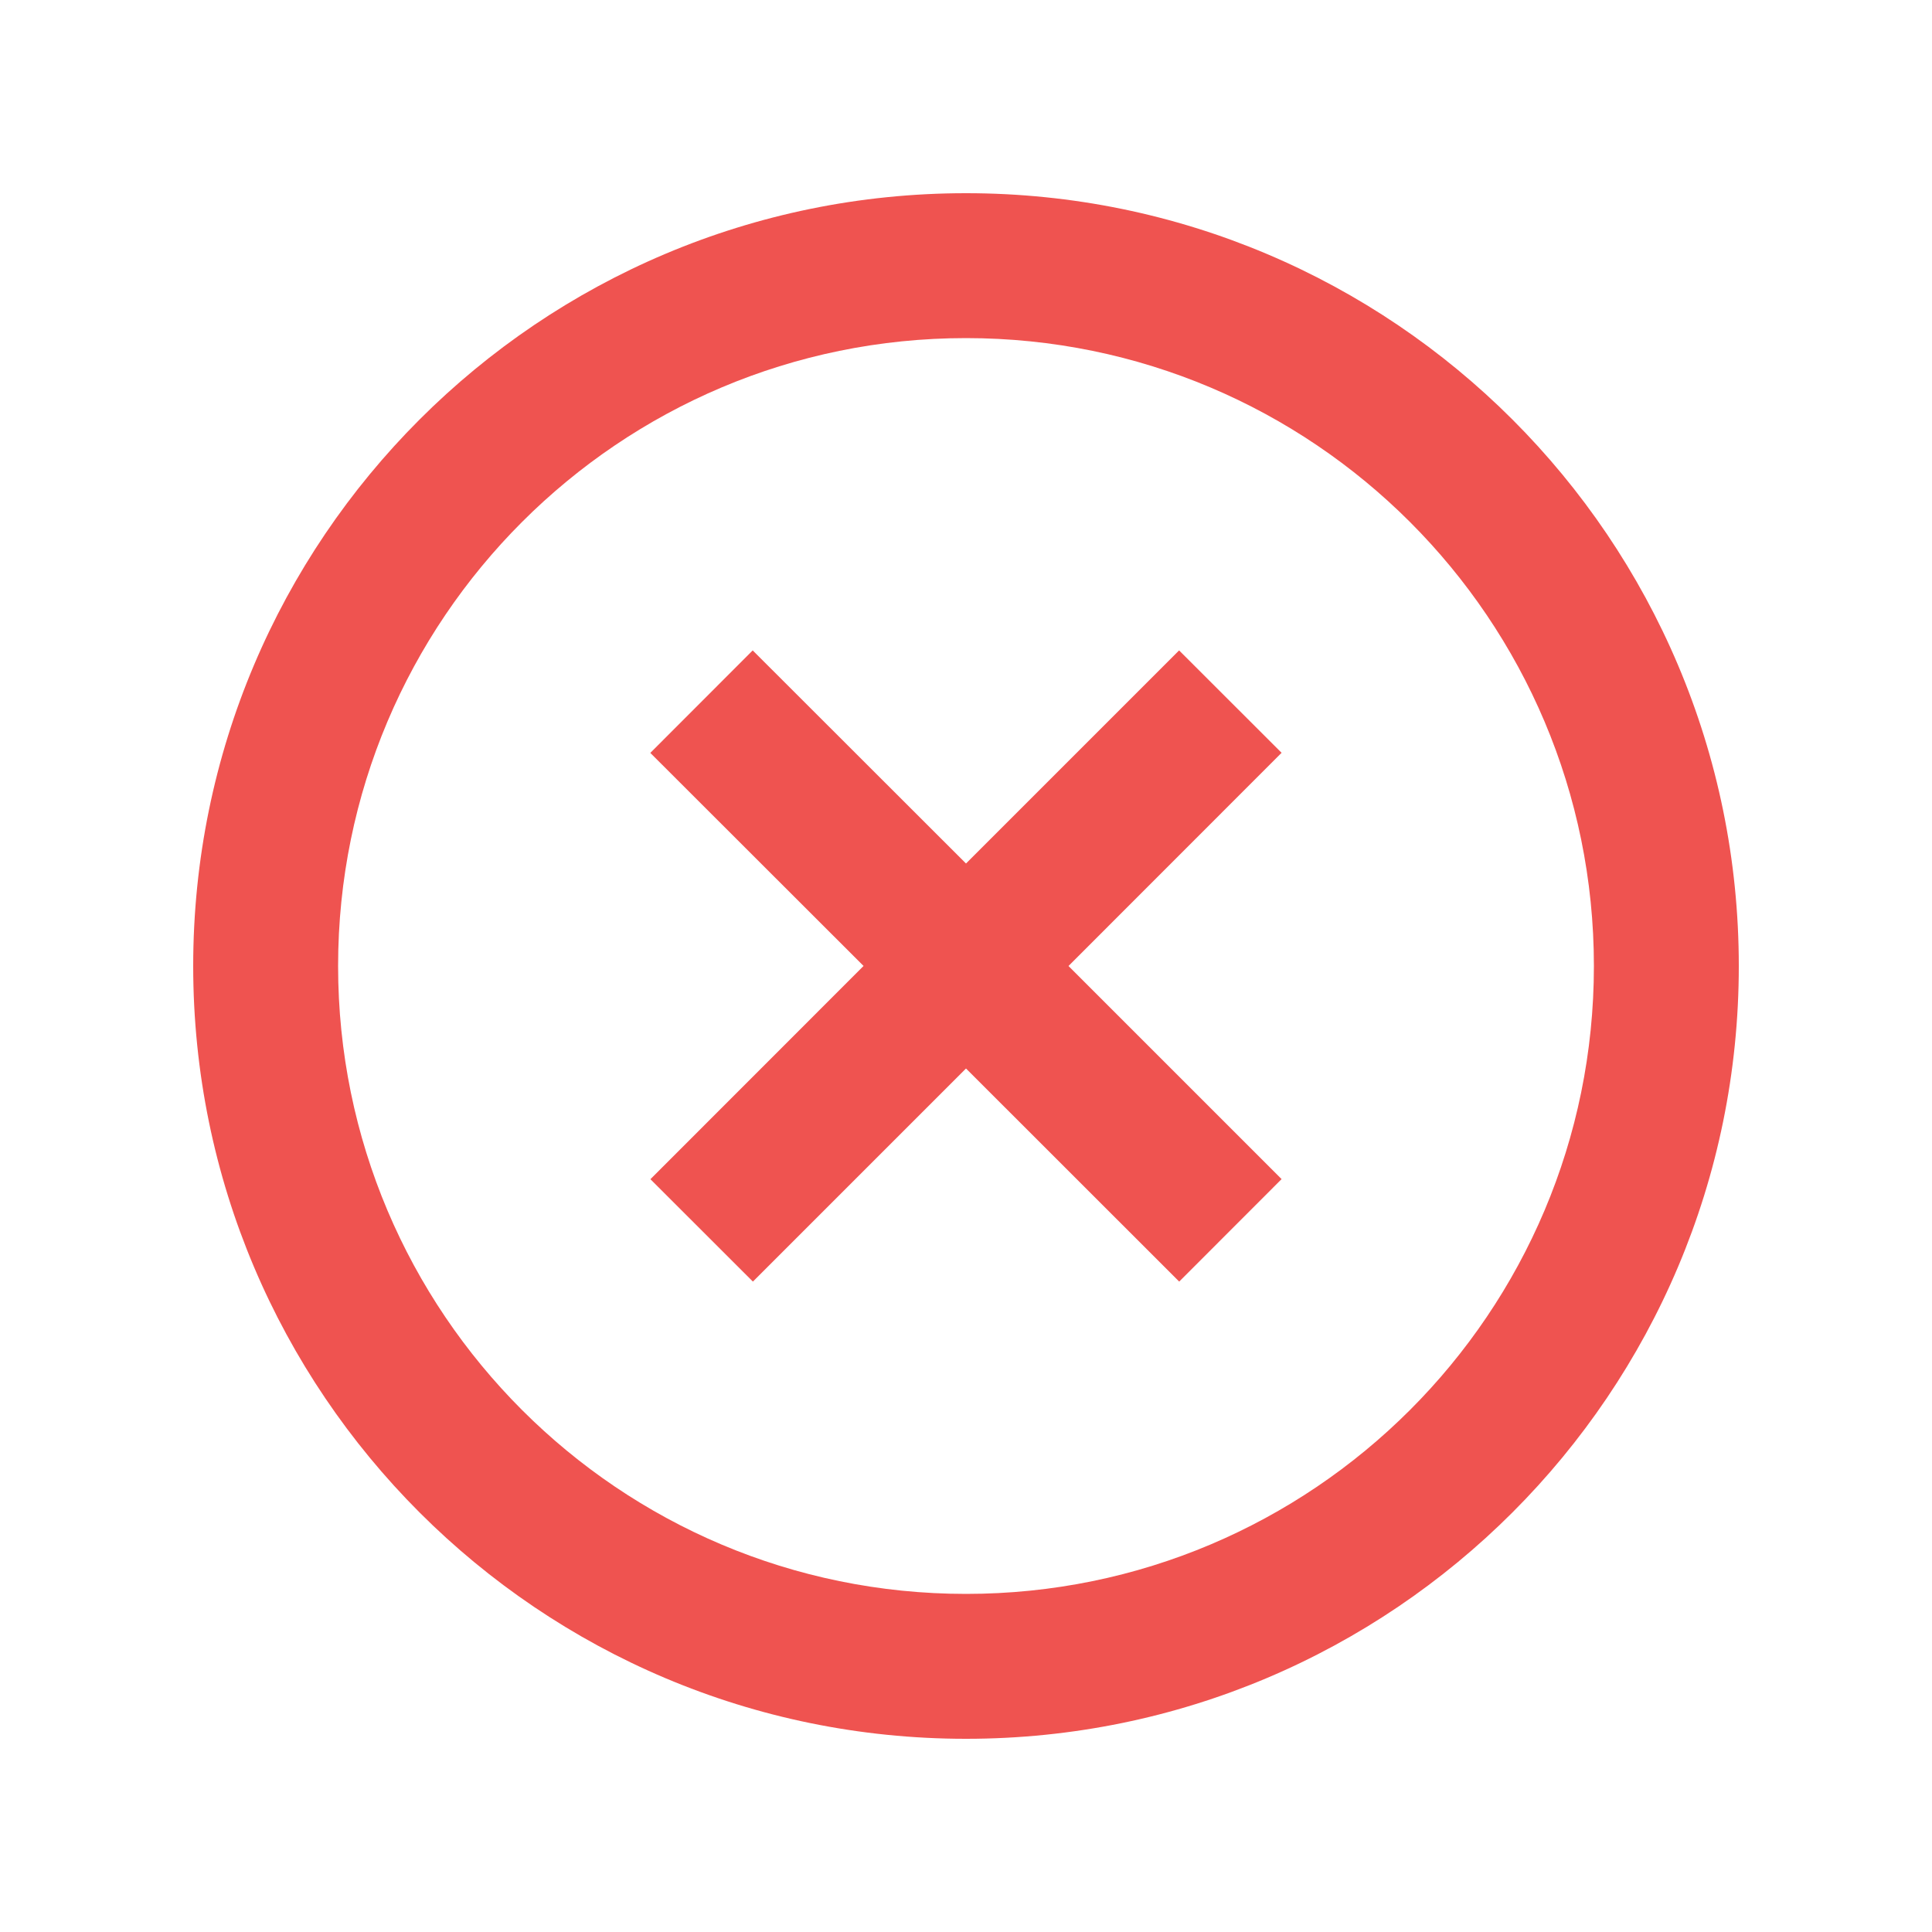
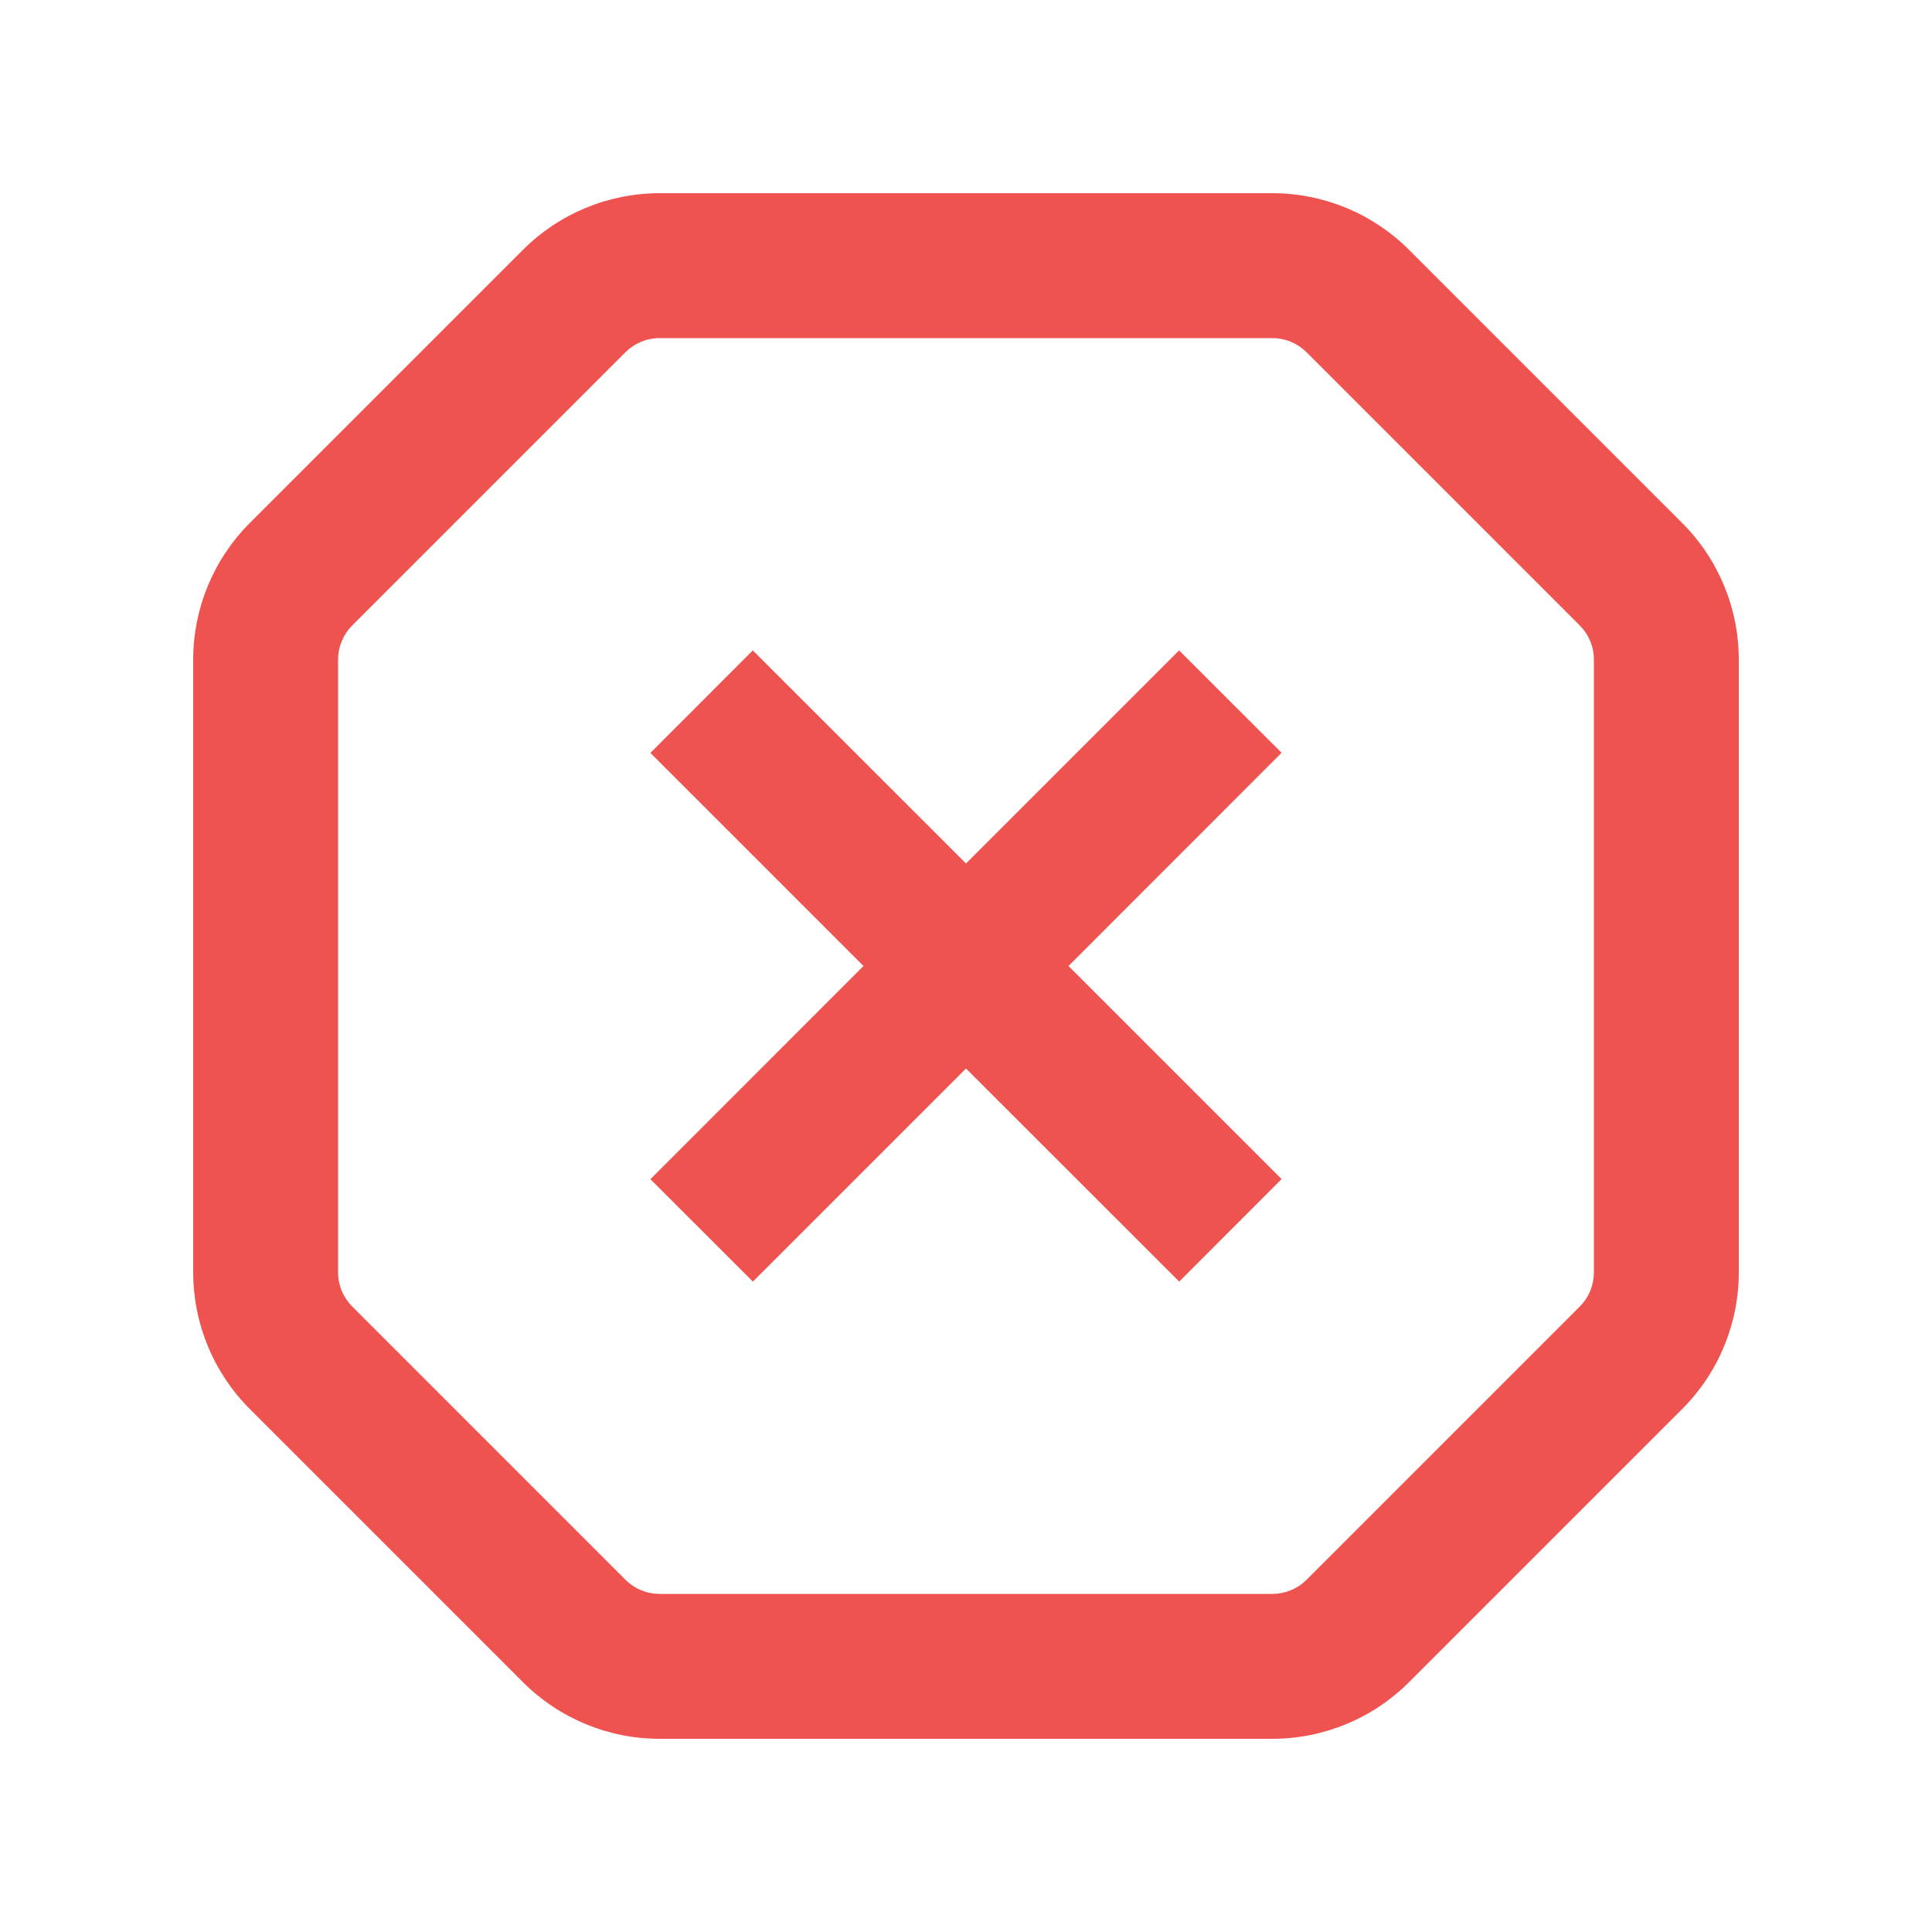
<svg xmlns="http://www.w3.org/2000/svg" width="20" height="20" fill="none" viewBox="0 0 20 20">
  <g class="20x20/Outline/error">
-     <path fill="#EF5350" fill-rule="evenodd" d="M10 16.5a6.5 6.5 0 1 0 0-13 6.5 6.5 0 0 0 0 13Zm0 1.5a8 8 0 1 0 0-16 8 8 0 0 0 0 16Zm-1.06-8L6.732 7.794l1.06-1.061L10 8.939l2.206-2.206 1.061 1.06L11.061 10l2.206 2.206-1.06 1.061L10 11.061l-2.206 2.206-1.061-1.06L8.939 10Z" class="Primary" clip-rule="evenodd" />
+     <path fill="#EF5350" fill-rule="evenodd" d="M3.5 6.828v6.344a.5.5 0 0 0 .146.353l2.829 2.829a.5.5 0 0 0 .353.146h6.344a.5.5 0 0 0 .353-.146l2.829-2.829a.5.5 0 0 0 .146-.353V6.828a.5.5 0 0 0-.146-.353l-2.829-2.829a.5.5 0 0 0-.353-.146H6.828a.5.5 0 0 0-.353.146L3.646 6.475a.5.5 0 0 0-.146.353Zm-.914-1.414A2 2 0 0 0 2 6.828v6.344a2 2 0 0 0 .586 1.414l2.828 2.828A2 2 0 0 0 6.828 18h6.344a2 2 0 0 0 1.414-.586l2.828-2.828A2 2 0 0 0 18 13.172V6.828a2 2 0 0 0-.586-1.414l-2.828-2.828A2 2 0 0 0 13.172 2H6.828a2 2 0 0 0-1.414.586L2.586 5.414ZM8.939 10 6.733 7.794l1.06-1.061L10 8.939l2.206-2.206 1.061 1.06L11.061 10l2.206 2.206-1.06 1.061L10 11.061l-2.206 2.206-1.061-1.06L8.939 10Z" class="Primary" clip-rule="evenodd" />
  </g>
</svg>
